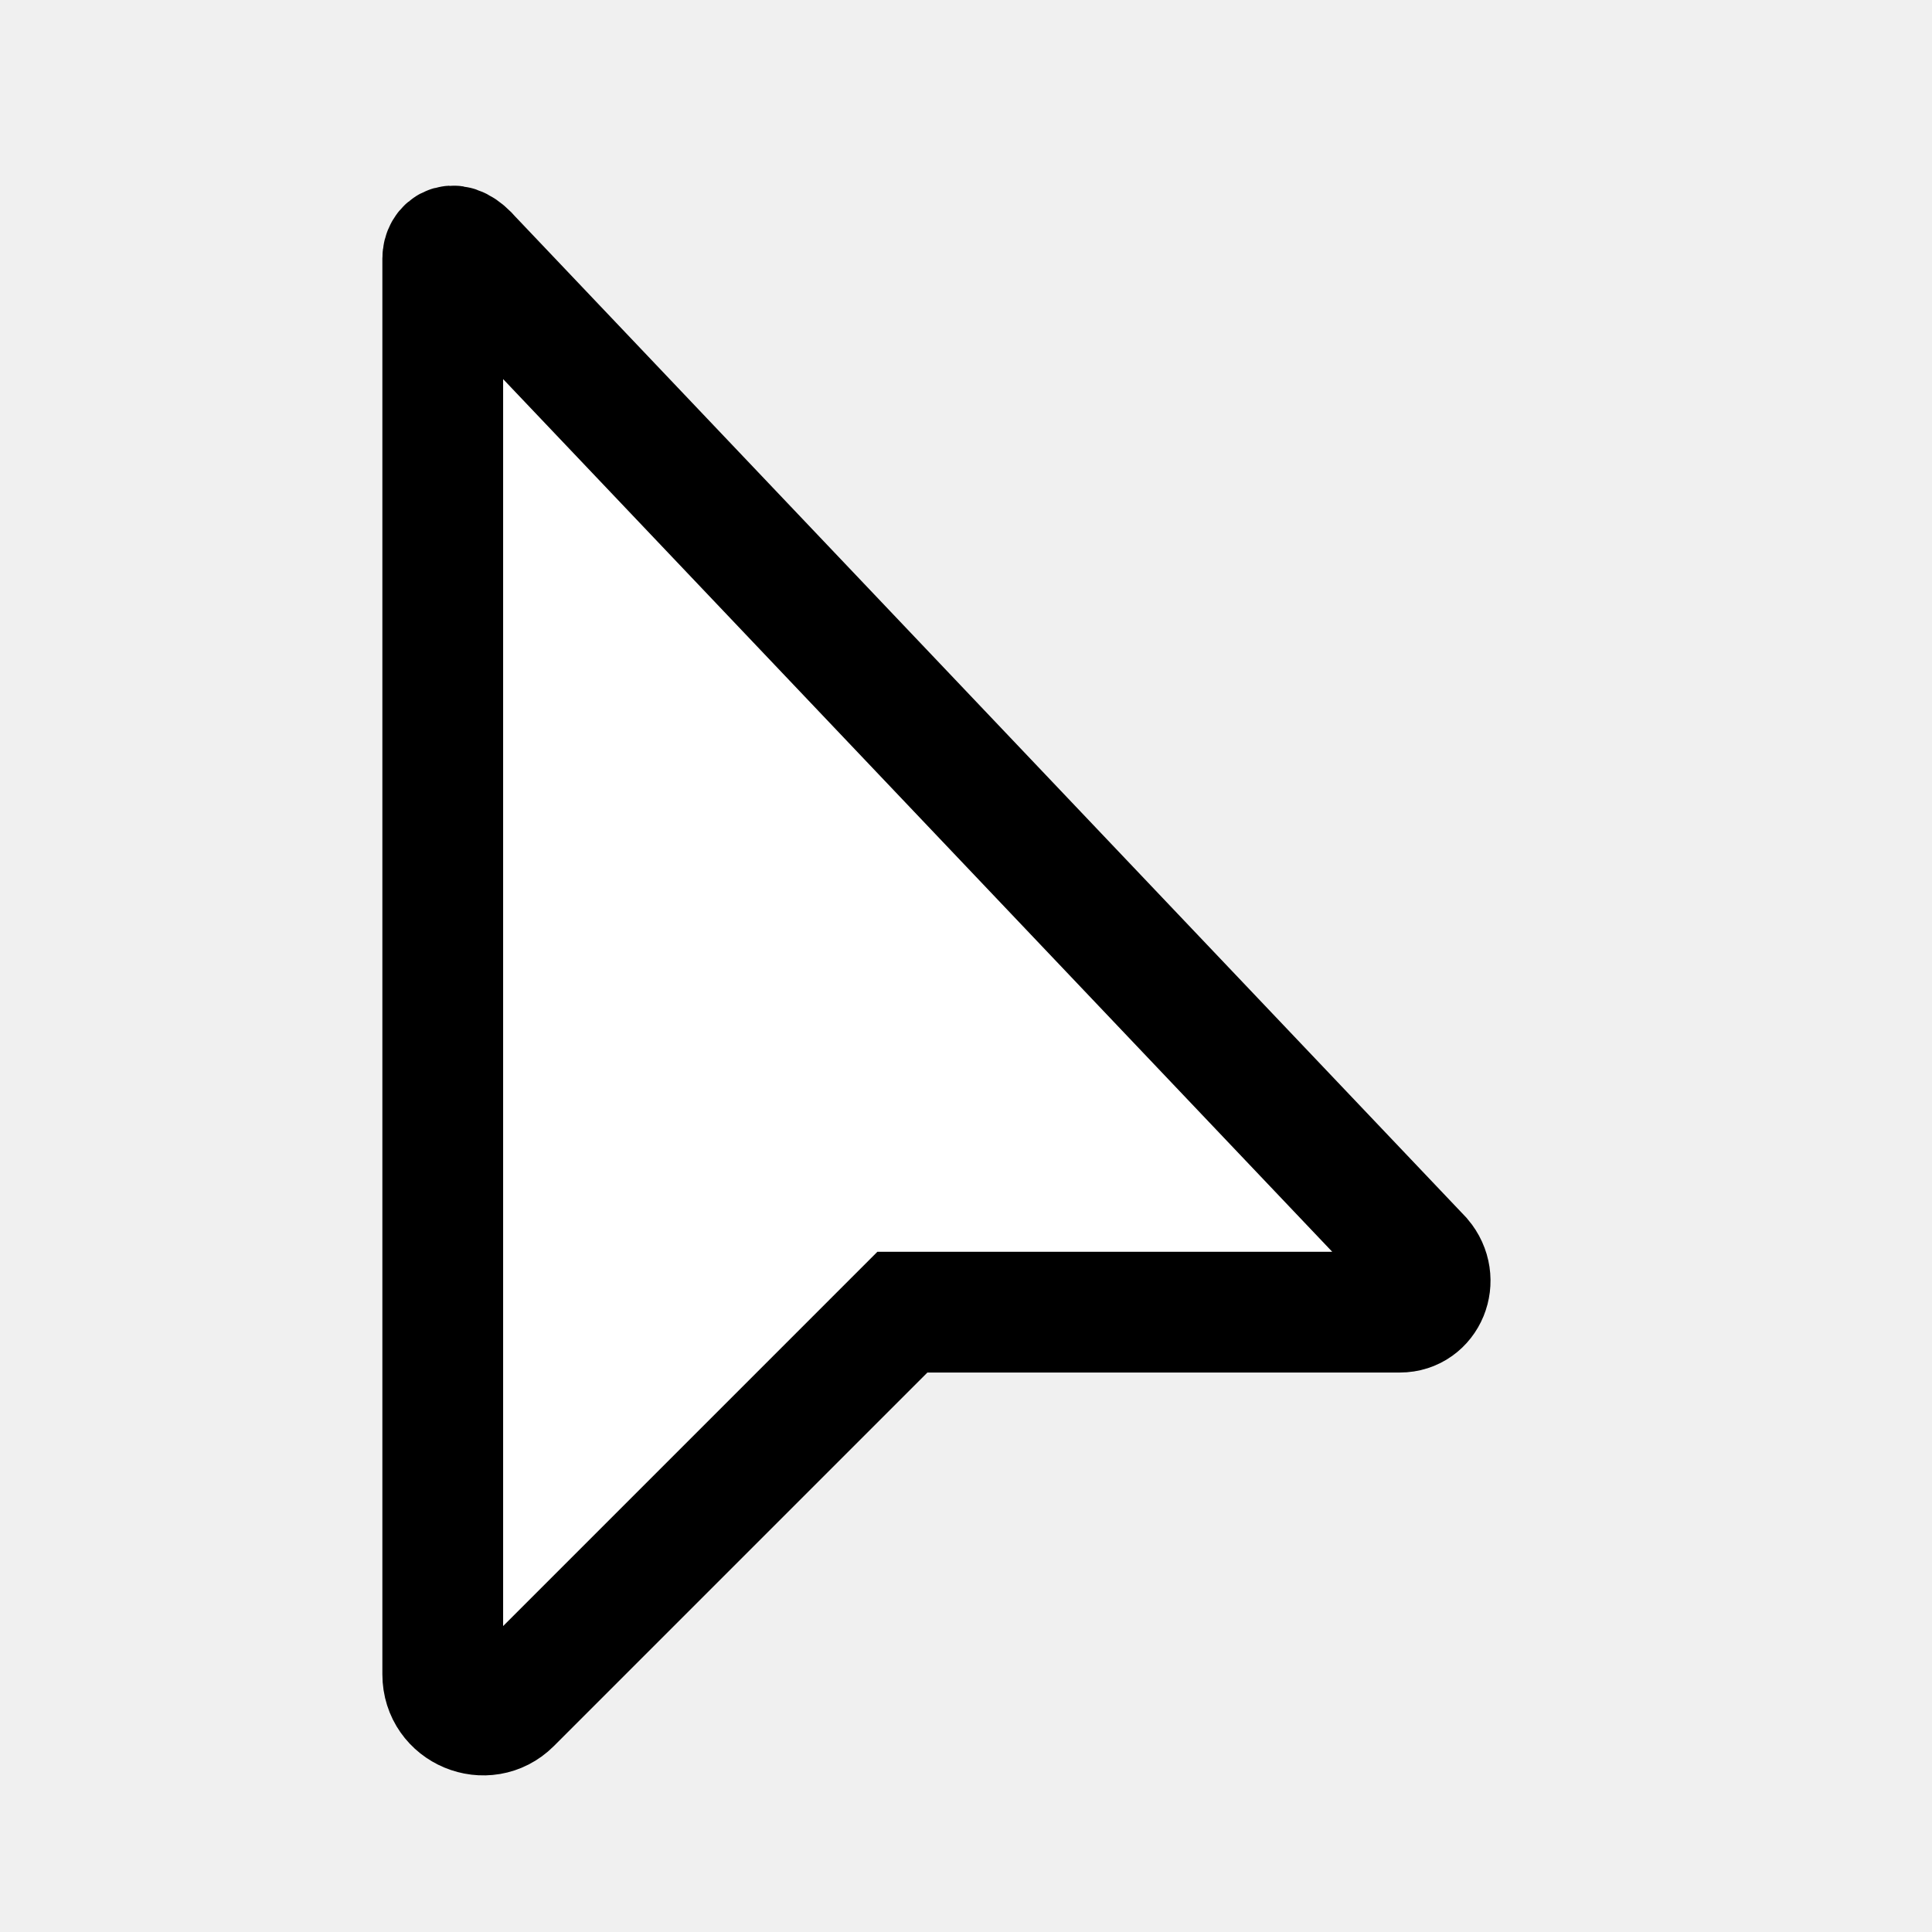
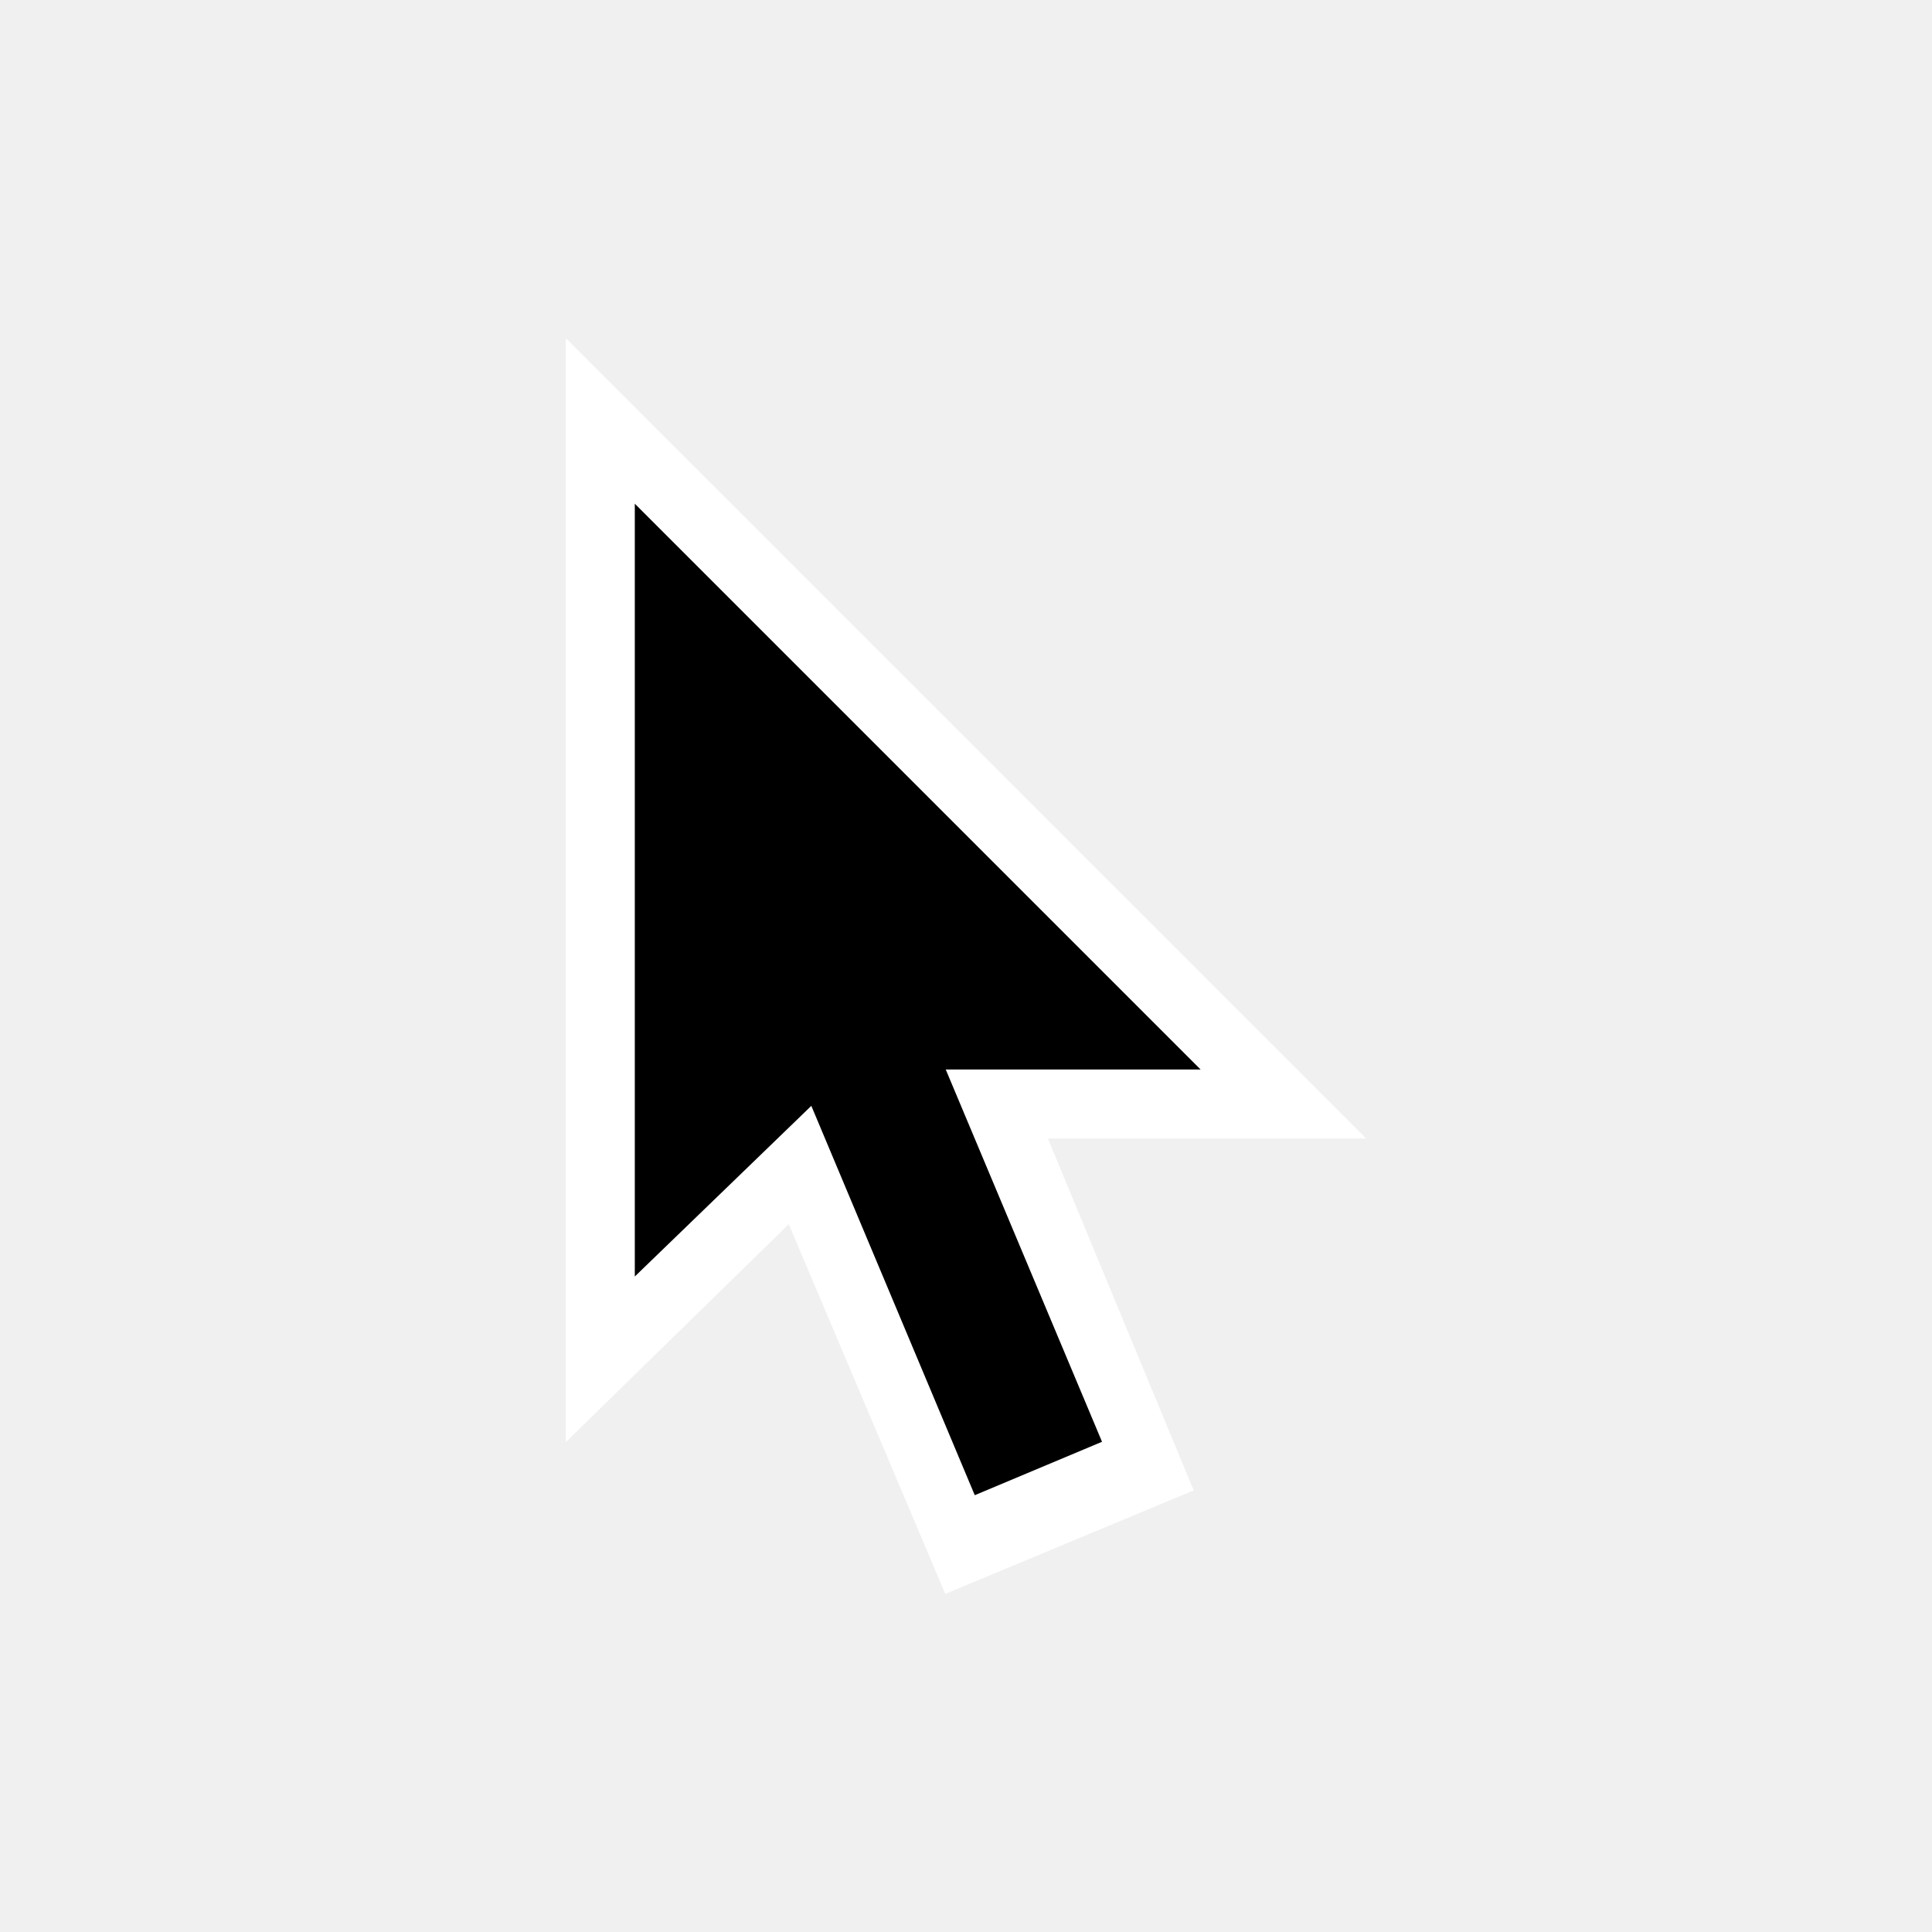
- <svg xmlns="http://www.w3.org/2000/svg" width="24" height="24" viewBox="0 0 24 24">
-   <path d="M5.5 3.21V20.8c0 .45.54.67.85.36l4.86-4.86h6.18c.33 0 .5-.4.27-.67L5.86 3.21c-.23-.27-.36-.13-.36 0z" fill="white" stroke="black" stroke-width="1.5" />
+ <svg xmlns="http://www.w3.org/2000/svg" version="1.1" id="Layer_1" x="0px" y="0px" viewBox="0 0 28 28" enable-background="new 0 0 28 28" xml:space="preserve">
+   <polygon fill="#FFFFFF" points="8.2,20.9 8.2,4.9 19.8,16.5 13,16.5 12.6,16.6 " />
+   <polygon fill="#FFFFFF" points="17.3,21.6 13.7,23.1 9,12 12.7,10.5 " />
+   <rect x="12.5" y="13.6" transform="matrix(0.9221 -0.3871 0.3871 0.9221 -5.7605 6.5909)" width="2" height="8" />
+   <polygon points="9.2,7.3 9.2,18.5 12.2,15.6 12.6,15.5 17.4,15.5 " />
</svg>
